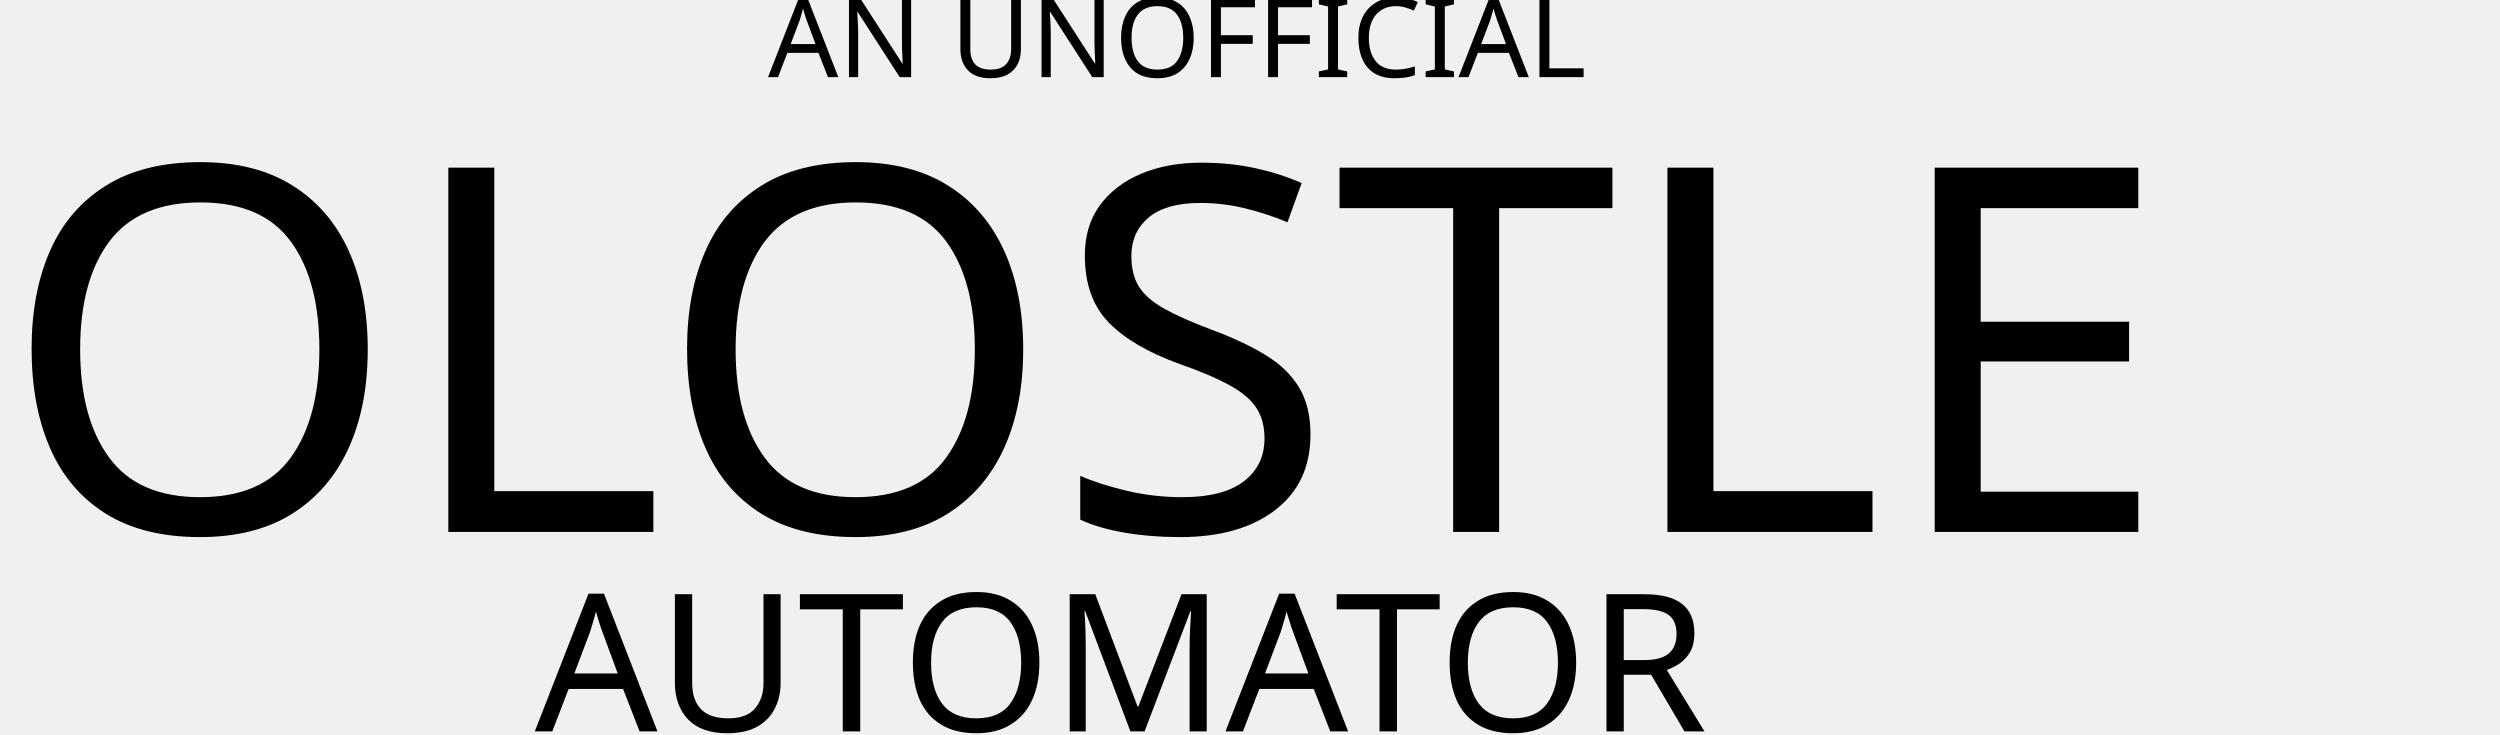
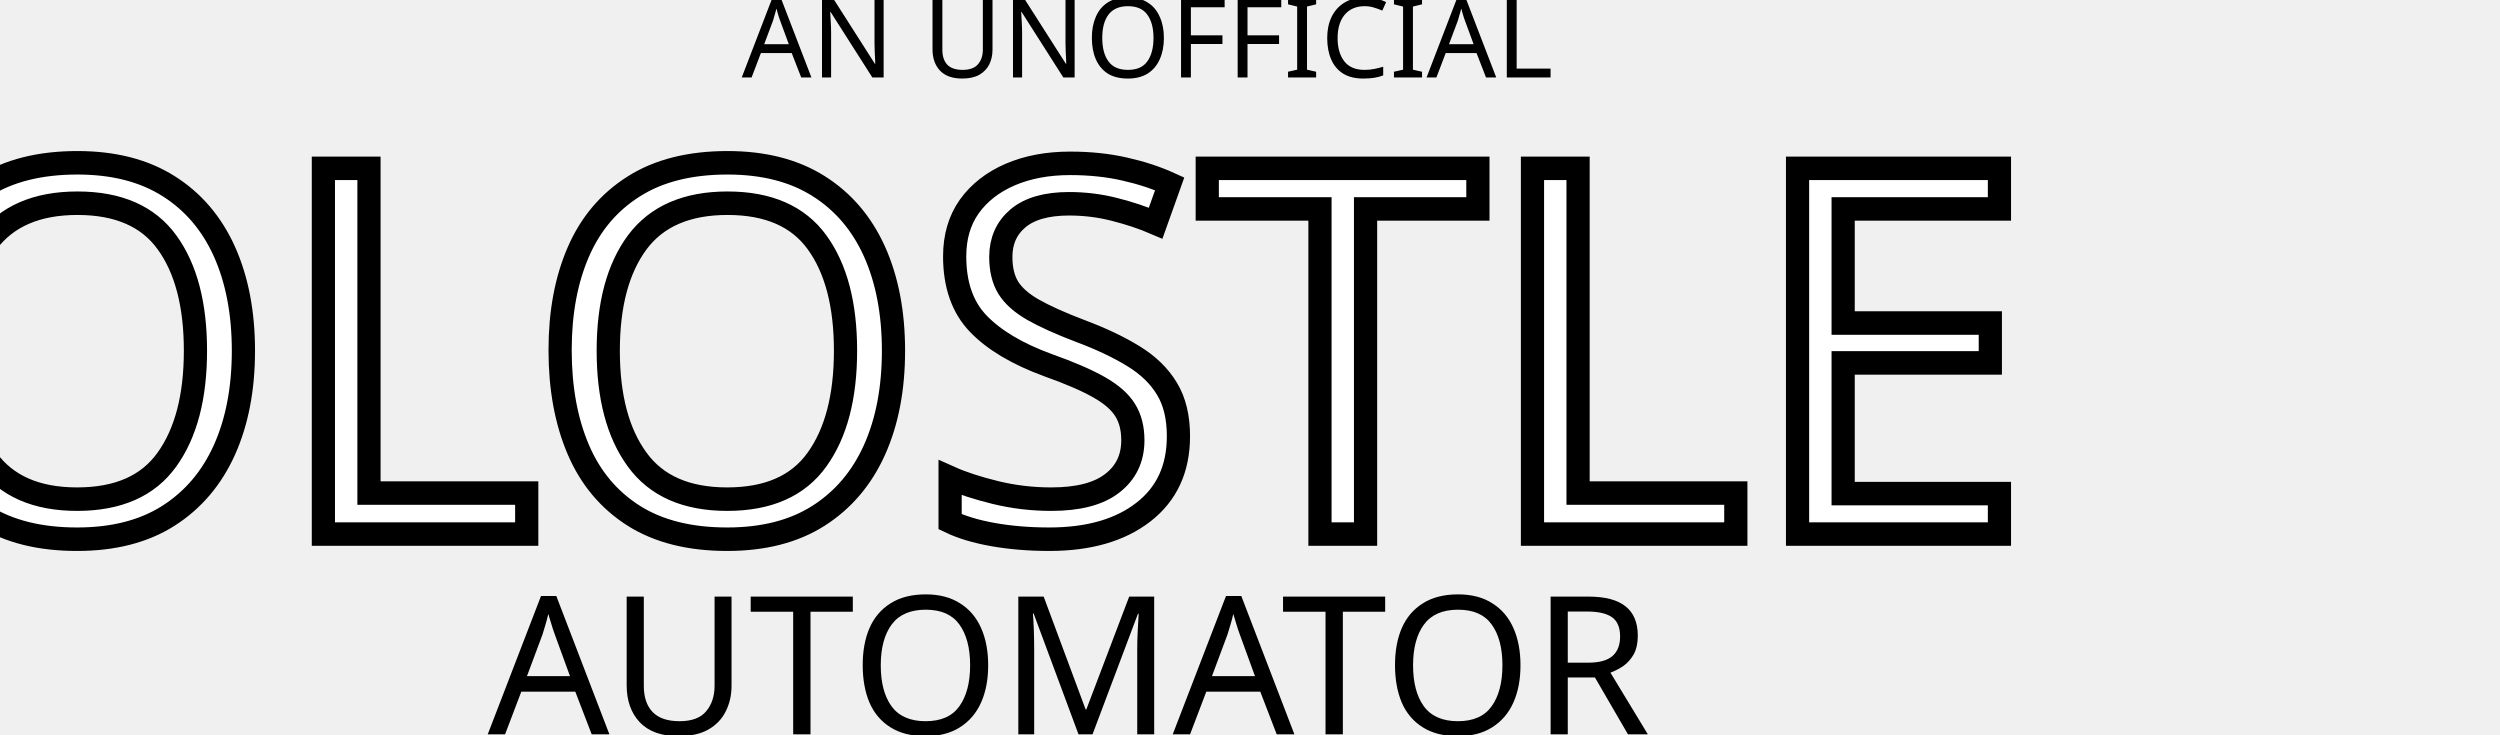
<svg xmlns="http://www.w3.org/2000/svg" width="56.205mm" height="16.509mm" viewBox="0 0 212.429 62.395" version="1.1" id="svg1" xml:space="preserve">
  <defs id="defs1" />
  <g id="layer1" transform="translate(-544.1585,-551.3719)">
-     <text xml:space="preserve" style="font-weight:bold;font-size:16.329px;font-family:Arial;-inkscape-font-specification:'Arial, Bold';text-align:center;writing-mode:lr-tb;direction:ltr;text-anchor:middle;fill:#000000;stroke:none;stroke-width:0.749;-inkscape-stroke:none;paint-order:markers fill stroke" x="650.767" y="613.52" id="text169">
-       <tspan id="tspan169" x="650.767" y="613.52" style="font-style:normal;font-variant:normal;font-weight:normal;font-stretch:normal;font-family:'Berlin Sans FB';-inkscape-font-specification:'Berlin Sans FB';fill:#000000;stroke-width:0.749">AUTOMATOR</tspan>
-     </text>
-     <text xml:space="preserve" style="font-weight:bold;font-size:9.344px;font-family:Arial;-inkscape-font-specification:'Arial, Bold';text-align:center;writing-mode:lr-tb;direction:ltr;text-anchor:middle;fill:#000000;stroke:none;stroke-width:0.428;-inkscape-stroke:none;paint-order:markers fill stroke" x="650.682" y="557.924" id="text170">
-       <tspan id="tspan170" x="650.682" y="557.924" style="font-style:normal;font-variant:normal;font-weight:normal;font-stretch:normal;font-family:'Berlin Sans FB';-inkscape-font-specification:'Berlin Sans FB';fill:#000000;stroke-width:0.428">AN UNOFFICIAL</tspan>
-     </text>
-     <text xml:space="preserve" style="font-size:43.343px;font-family:'Berlin Sans FB';-inkscape-font-specification:'Berlin Sans FB';text-align:center;writing-mode:lr-tb;direction:ltr;text-anchor:middle;fill:#000000;stroke-width:1.988;-inkscape-stroke:none;paint-order:markers fill stroke" x="651.237" y="596.572" id="text1">
-       <tspan id="tspan1" x="651.237" y="596.572" style="font-style:normal;font-variant:normal;font-weight:normal;font-stretch:normal;font-family:'Summer Square';-inkscape-font-specification:'Summer Square';fill:#000000;stroke-width:1.988">COLOSTLE</tspan>
-     </text>
+     <g id="layer1-4" transform="matrix(0.9917814,0,0,1.003977,5.345193,-2.192837)">
+       <text xml:space="preserve" style="font-weight:bold;font-size:16.329px;font-family:Arial;-inkscape-font-specification:'Arial, Bold';text-align:center;writing-mode:lr-tb;direction:ltr;text-anchor:middle;fill:#000000;stroke:none;stroke-width:0.749;-inkscape-stroke:none;paint-order:markers fill stroke" x="650.767" y="613.52" id="text169-5">
+         <tspan id="tspan169" x="650.767" y="613.52" style="font-style:normal;font-variant:normal;font-weight:normal;font-stretch:normal;font-family:'Berlin Sans FB';-inkscape-font-specification:'Berlin Sans FB';fill:#000000;stroke-width:0.749">AUTOMATOR</tspan>
+       </text>
+       <text xml:space="preserve" style="font-weight:bold;font-size:9.344px;font-family:Arial;-inkscape-font-specification:'Arial, Bold';text-align:center;writing-mode:lr-tb;direction:ltr;text-anchor:middle;fill:#000000;stroke:none;stroke-width:0.428;-inkscape-stroke:none;paint-order:markers fill stroke" x="650.682" y="557.924" id="text170-5">
+         <tspan id="tspan170" x="650.682" y="557.924" style="font-style:normal;font-variant:normal;font-weight:normal;font-stretch:normal;font-family:'Berlin Sans FB';-inkscape-font-specification:'Berlin Sans FB';fill:#000000;stroke-width:0.428">AN UNOFFICIAL</tspan>
+       </text>
+       <text xml:space="preserve" style="font-size:43.343px;font-family:'Berlin Sans FB';-inkscape-font-specification:'Berlin Sans FB';text-align:center;writing-mode:lr-tb;direction:ltr;text-anchor:middle;fill:#ffffff;stroke:#000000;stroke-width:1.988;-inkscape-stroke:none;paint-order:markers fill stroke" x="651.237" y="596.572" id="text1-1">
+         <tspan id="tspan1" x="651.237" y="596.572" style="font-style:normal;font-variant:normal;font-weight:normal;font-stretch:normal;font-family:'Summer Square';-inkscape-font-specification:'Summer Square';fill:#ffffff;stroke:#000000;stroke-width:1.988">COLOSTLE</tspan>
+       </text>
+     </g>
  </g>
</svg>
